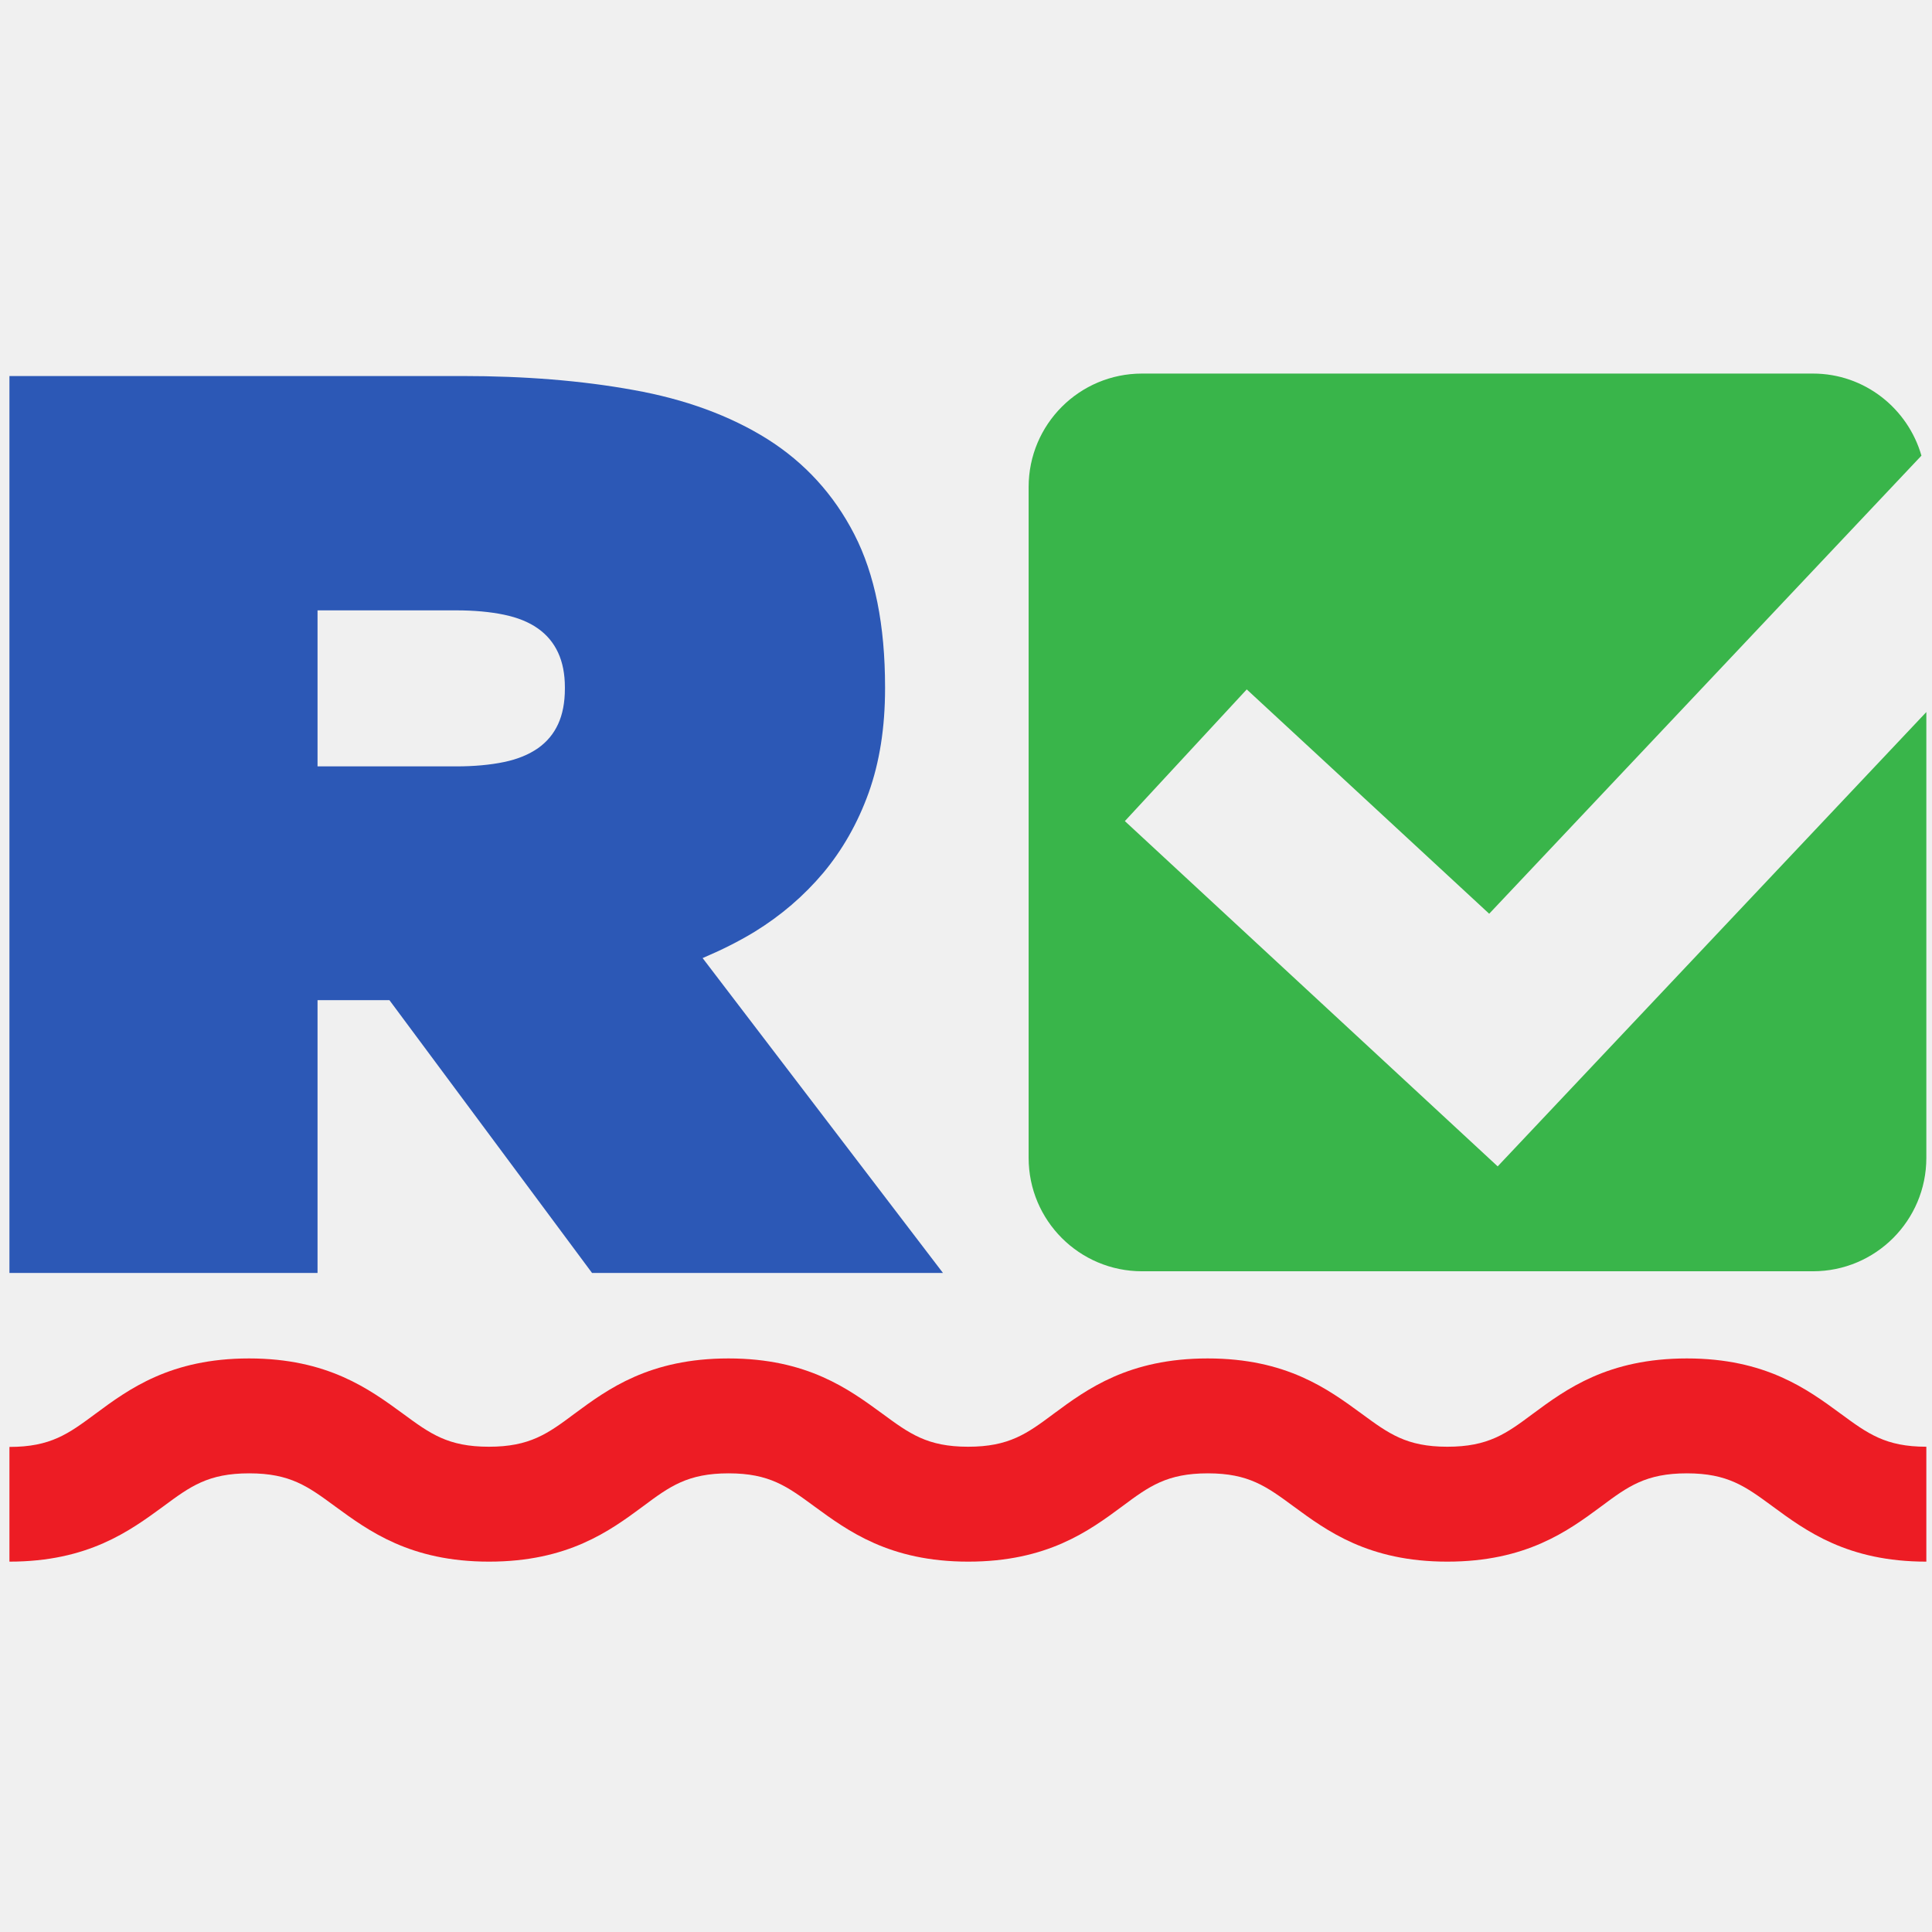
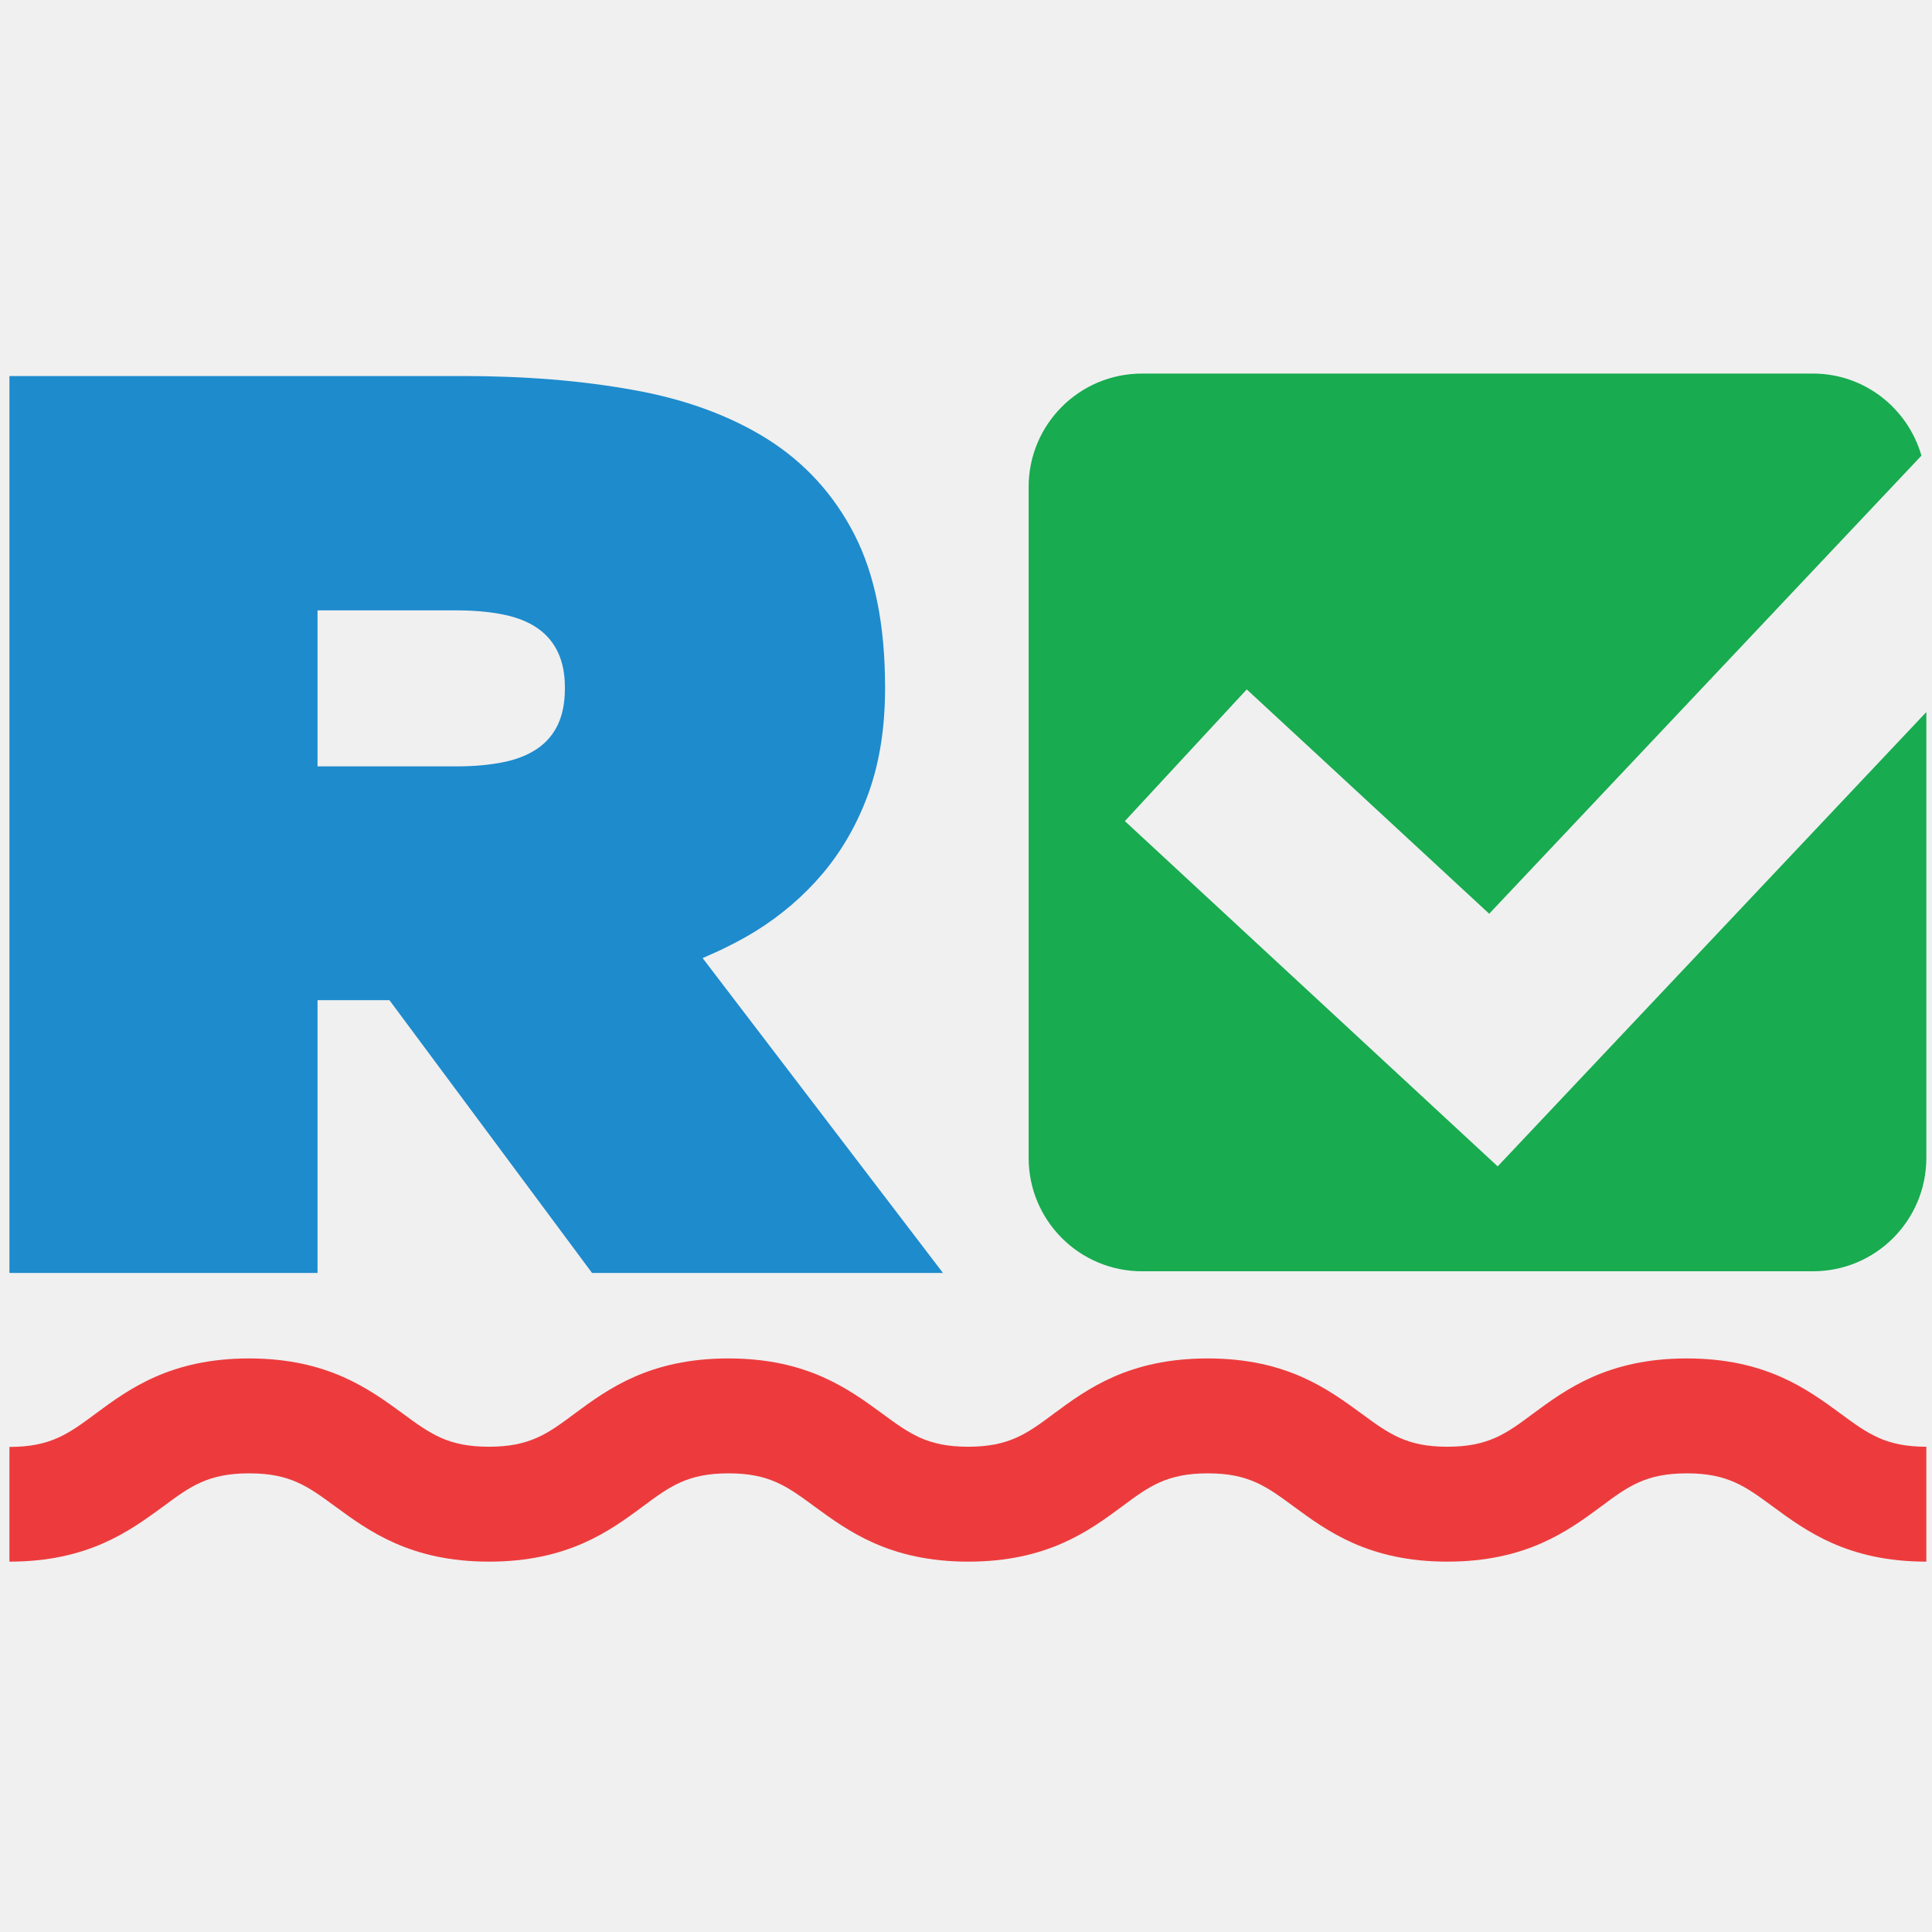
<svg xmlns="http://www.w3.org/2000/svg" version="1.1" id="Ebene_1" x="0px" y="0px" viewBox="0 0 1024 1024" style="enable-background:new 0 0 1024 1024;" xml:space="preserve">
  <style type="text/css">
- 	.st0{fill:#2C58B6;}
- 	.st1{fill:#39B54A;}
- 	.st2{fill:#ED1C24;}
- 	.st3{fill:none;stroke:#2C58B6;stroke-width:2.6;stroke-miterlimit:10;}
- 	.st4{fill:none;stroke:#ED1C24;stroke-width:60.847;stroke-miterlimit:10;}
- 	.st5{fill:none;stroke:#FFFFFF;stroke-width:4;stroke-miterlimit:10;}
+ 	.st0{fill:#1E8BCD;}
+ 	.st1{fill:#18AB50;}
+ 	.st2{fill:#ED3B3D;}
</style>
  <path class="st1" d="M793.8,618.2l-197.6-183l64.6-69.8l128.5,118.9l229.1-242.8c-7.2-25-30.1-43.5-57.5-43.5H605.3  c-33.2,0-60.1,26.9-60.1,60.1v355.6c0,33.2,26.9,60.1,60.1,60.1h355.6c33.2,0,60.1-26.9,60.1-60.1V377.4L793.8,618.2z" />
  <path class="st0" d="M499.8,674.7L372.4,507.8c9.6-4.1,18.8-8.6,27.5-13.9c14-8.6,26.1-19,36.4-31.2c10.2-12.2,18.3-26.4,24.1-42.5  c5.8-16.2,8.7-34.6,8.7-55.3v-0.7c0-32.8-5.4-59.8-16.3-81c-10.9-21.2-26.3-38-46.1-50.5c-19.8-12.4-43.5-21.1-71-26  c-27.5-5-57.7-7.4-90.7-7.4H5v475.4h163.3V530.1h38.1l107.4,144.6H499.8z M168.3,323.5h73.4c9.7,0,18.2,0.8,25.4,2.3  s13.2,3.9,18,7.3c4.7,3.3,8.3,7.6,10.7,12.8c2.4,5.2,3.6,11.3,3.6,18.4v0.7c0,7.3-1.2,13.6-3.6,18.8c-2.4,5.2-5.9,9.4-10.7,12.8  c-4.8,3.3-10.7,5.8-18,7.3c-7.2,1.5-15.7,2.3-25.4,2.3h-73.4V323.5z" />
  <g>
    <path class="st2" d="M1021,827.7c-41.8,0-63.8-16.3-81.5-29.3c-14.3-10.5-23.7-17.5-45.4-17.5c-21.7,0-31.2,6.9-45.4,17.5   c-17.7,13.1-39.8,29.3-81.6,29.3s-63.8-16.3-81.5-29.3c-14.3-10.5-23.7-17.5-45.4-17.5s-31.2,6.9-45.4,17.5   c-17.7,13.1-39.8,29.3-81.6,29.3c-41.8,0-63.8-16.3-81.6-29.3c-14.3-10.5-23.7-17.5-45.4-17.5c-21.7,0-31.2,6.9-45.4,17.5   c-17.7,13.1-39.8,29.3-81.6,29.3c-41.8,0-63.8-16.3-81.6-29.3c-14.3-10.5-23.7-17.5-45.5-17.5c-21.8,0-31.2,6.9-45.5,17.5   C68.8,811.4,46.8,827.7,5,827.7v-60.8c21.8,0,31.2-6.9,45.5-17.5C68.2,736.3,90.3,720,132,720s63.8,16.3,81.6,29.3   c14.3,10.5,23.7,17.5,45.5,17.5c21.7,0,31.2-6.9,45.4-17.5c17.7-13.1,39.8-29.3,81.6-29.3s63.8,16.3,81.6,29.3   c14.3,10.5,23.7,17.5,45.4,17.5s31.2-6.9,45.4-17.5c17.7-13.1,39.8-29.3,81.6-29.3c41.8,0,63.8,16.3,81.6,29.3   c14.3,10.5,23.7,17.5,45.4,17.5c21.7,0,31.2-6.9,45.4-17.5c17.7-13.1,39.8-29.3,81.6-29.3c41.7,0,63.8,16.3,81.5,29.3   c14.3,10.5,23.7,17.5,45.4,17.5V827.7z" />
  </g>
</svg>
